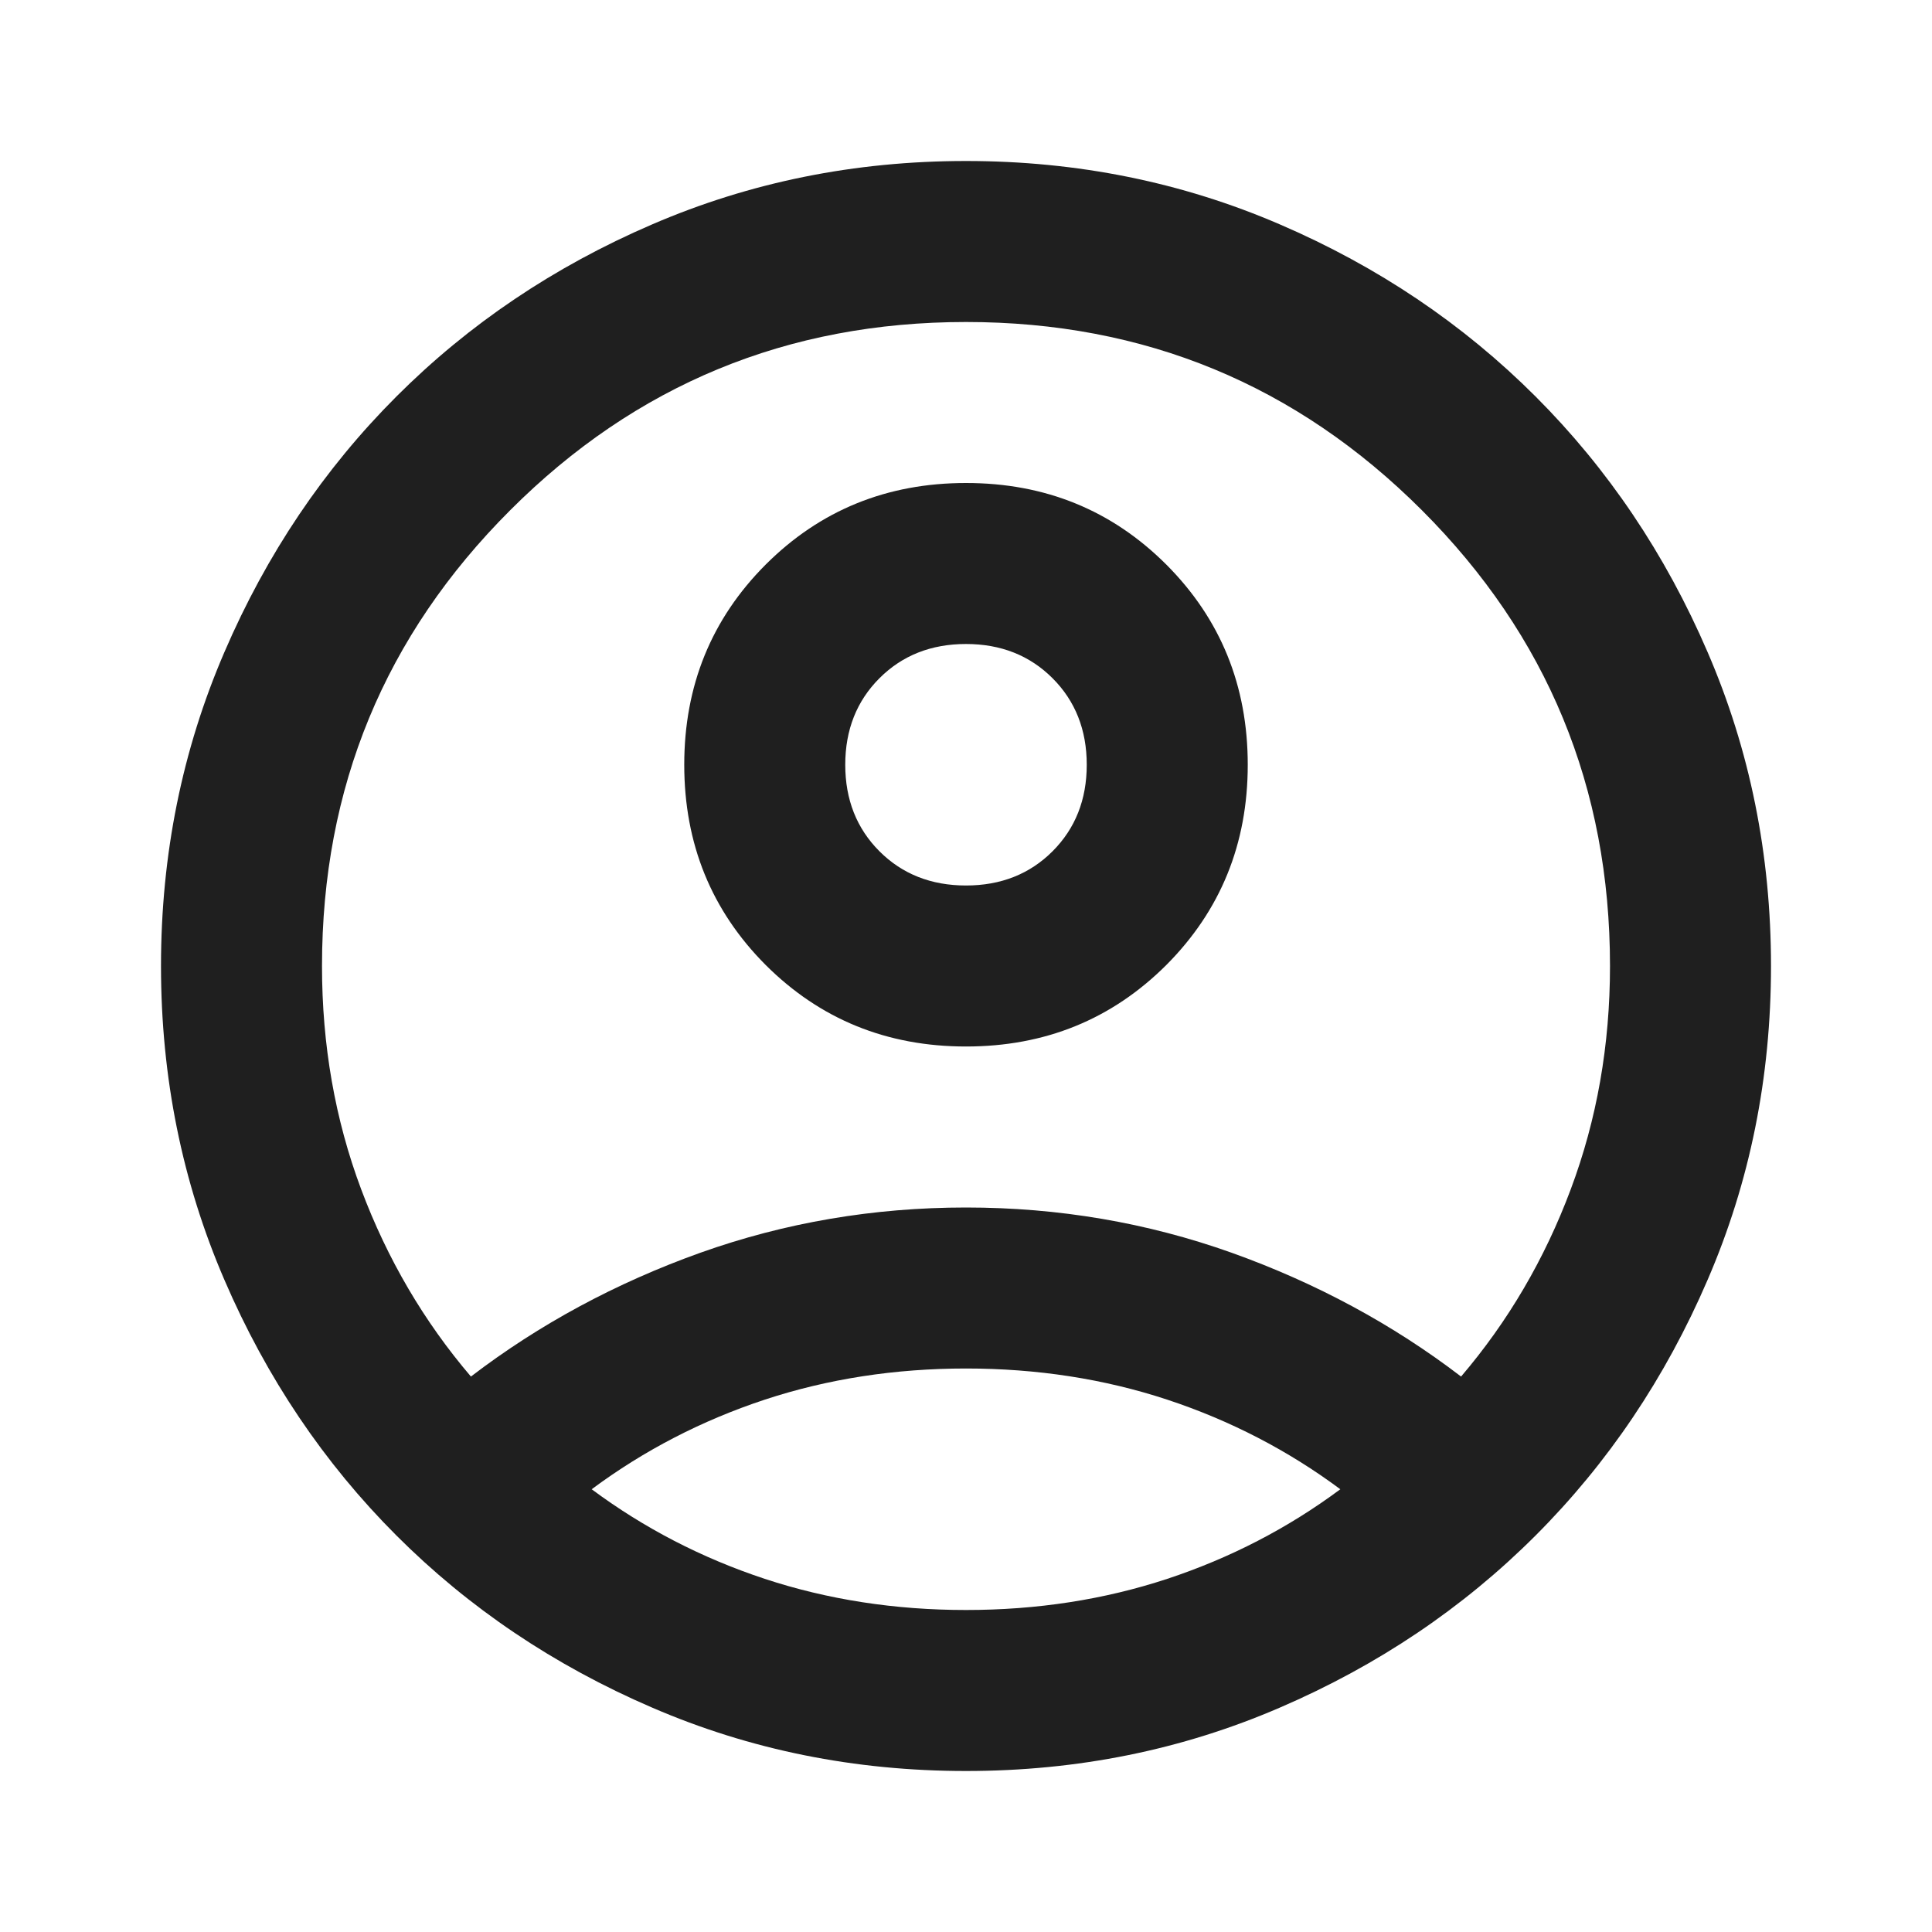
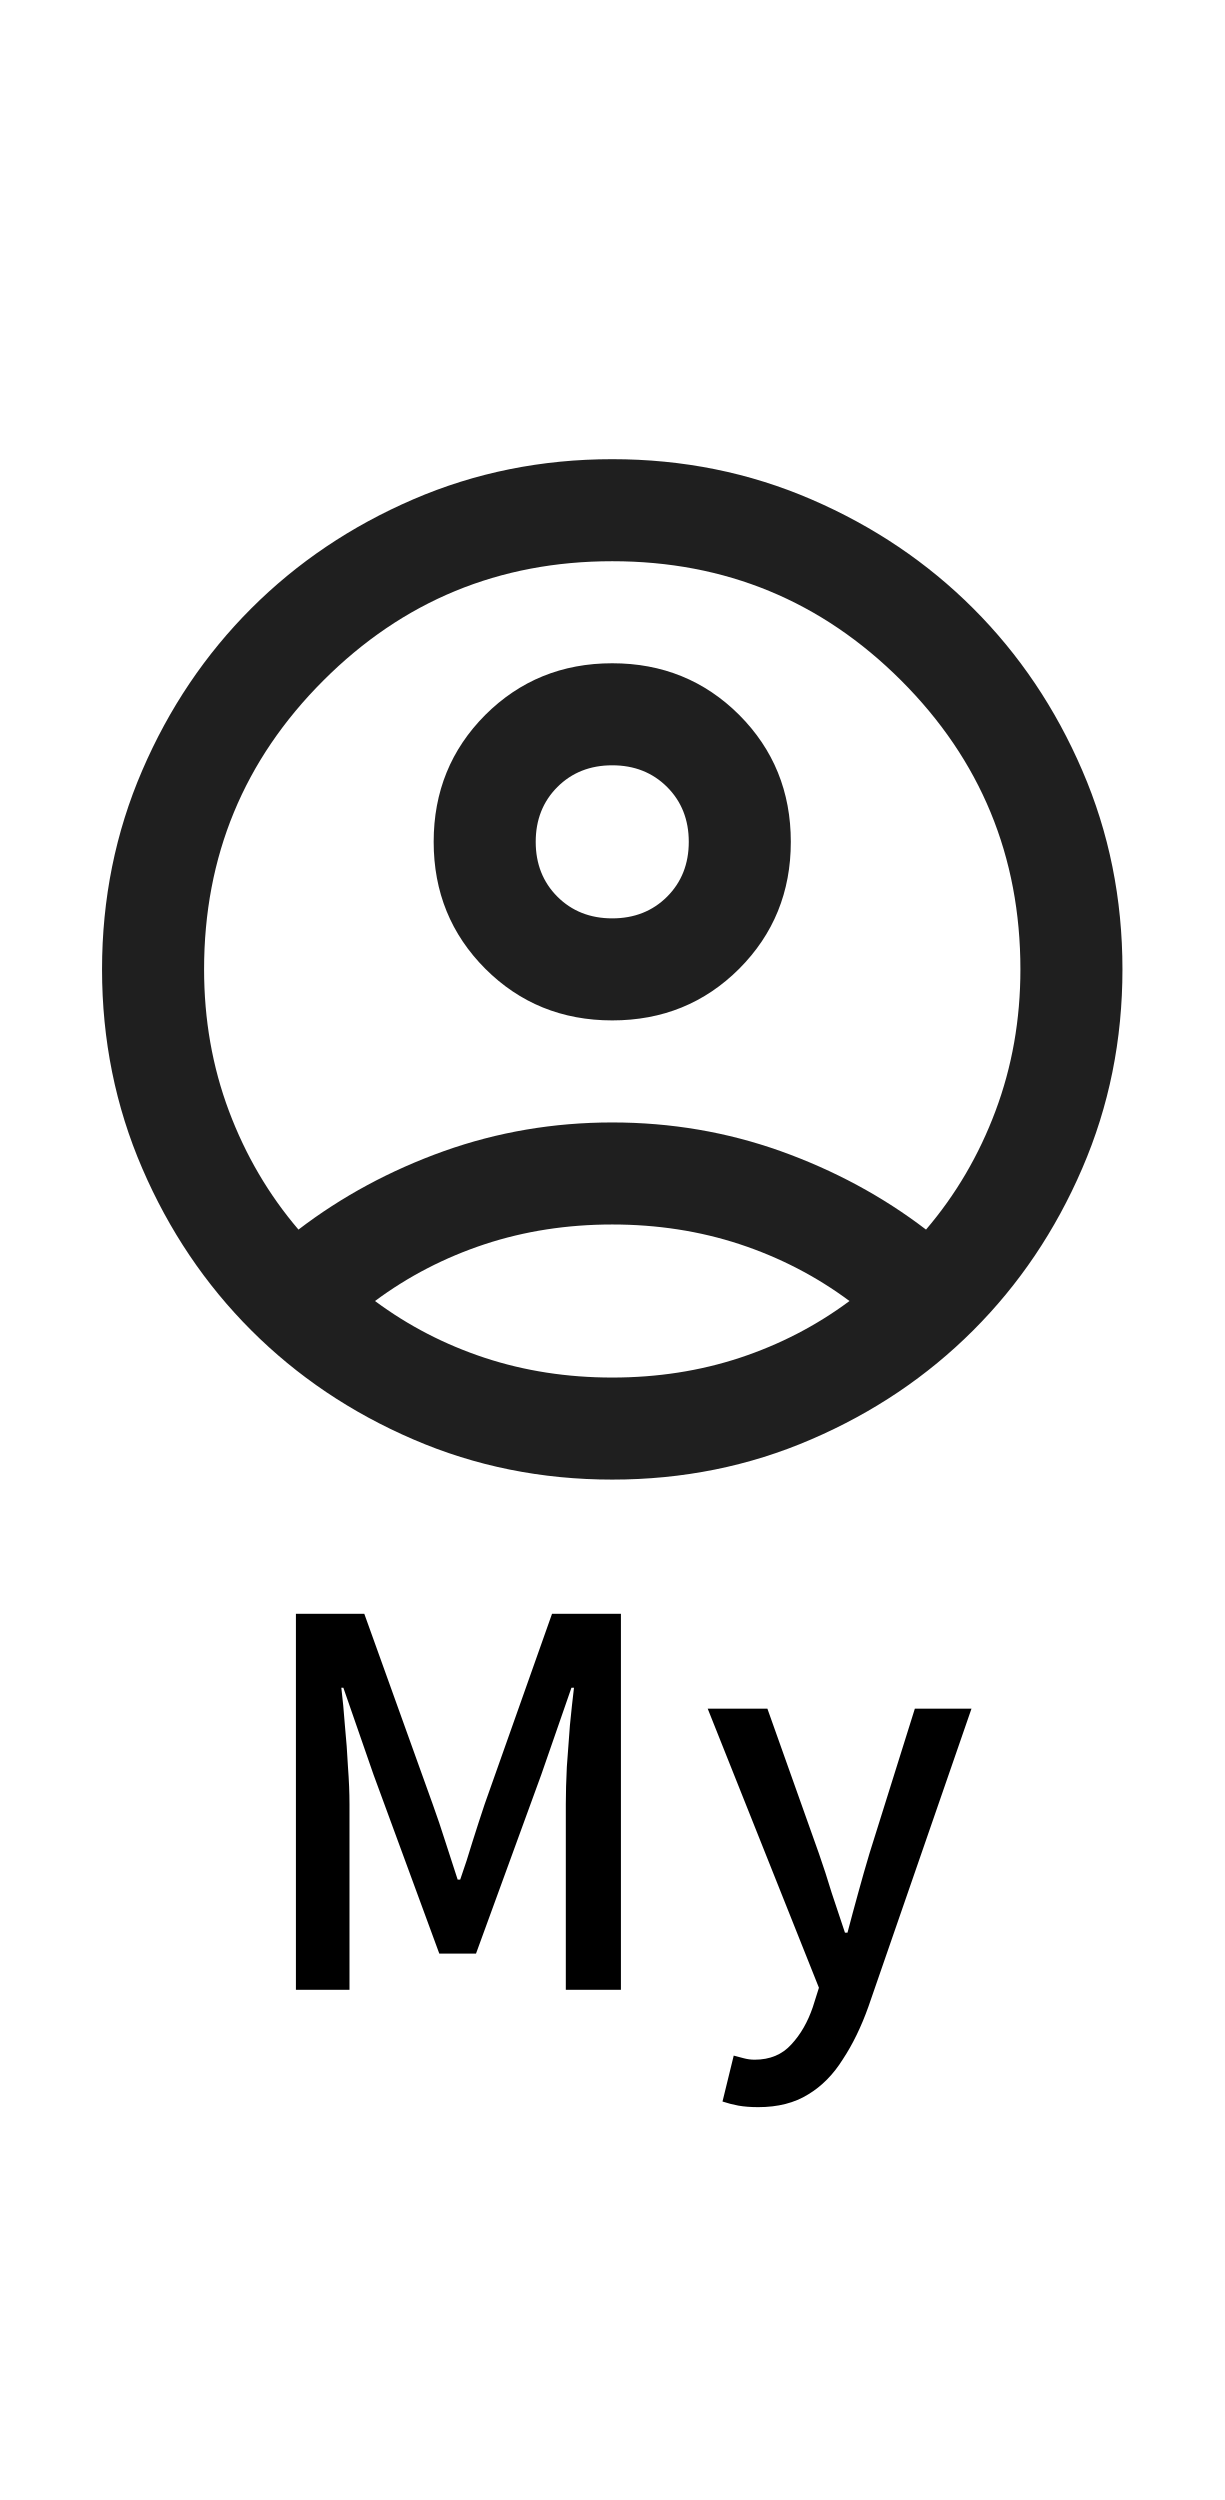
- <svg xmlns="http://www.w3.org/2000/svg" width="24" height="24" viewBox="0 0 24 24" fill="none">
-   <path d="M5.85 17.1C6.7 16.45 7.65 15.938 8.7 15.562C9.75 15.188 10.85 15 12 15C13.15 15 14.25 15.188 15.3 15.562C16.35 15.938 17.3 16.45 18.15 17.1C18.733 16.417 19.188 15.642 19.512 14.775C19.837 13.908 20 12.983 20 12C20 9.783 19.221 7.896 17.663 6.338C16.104 4.779 14.217 4 12 4C9.783 4 7.896 4.779 6.338 6.338C4.779 7.896 4 9.783 4 12C4 12.983 4.162 13.908 4.487 14.775C4.812 15.642 5.267 16.417 5.85 17.1ZM12 13C11.017 13 10.188 12.662 9.512 11.988C8.838 11.312 8.5 10.483 8.5 9.5C8.5 8.517 8.838 7.688 9.512 7.013C10.188 6.338 11.017 6 12 6C12.983 6 13.812 6.338 14.488 7.013C15.162 7.688 15.5 8.517 15.5 9.5C15.5 10.483 15.162 11.312 14.488 11.988C13.812 12.662 12.983 13 12 13ZM12 22C10.617 22 9.317 21.738 8.1 21.212C6.883 20.688 5.825 19.975 4.925 19.075C4.025 18.175 3.312 17.117 2.788 15.9C2.263 14.683 2 13.383 2 12C2 10.617 2.263 9.317 2.788 8.1C3.312 6.883 4.025 5.825 4.925 4.925C5.825 4.025 6.883 3.312 8.1 2.788C9.317 2.263 10.617 2 12 2C13.383 2 14.683 2.263 15.9 2.788C17.117 3.312 18.175 4.025 19.075 4.925C19.975 5.825 20.688 6.883 21.212 8.1C21.738 9.317 22 10.617 22 12C22 13.383 21.738 14.683 21.212 15.9C20.688 17.117 19.975 18.175 19.075 19.075C18.175 19.975 17.117 20.688 15.9 21.212C14.683 21.738 13.383 22 12 22ZM12 20C12.883 20 13.717 19.871 14.5 19.613C15.283 19.354 16 18.983 16.65 18.5C16 18.017 15.283 17.646 14.5 17.387C13.717 17.129 12.883 17 12 17C11.117 17 10.283 17.129 9.5 17.387C8.717 17.646 8 18.017 7.35 18.5C8 18.983 8.717 19.354 9.5 19.613C10.283 19.871 11.117 20 12 20ZM12 11C12.433 11 12.792 10.858 13.075 10.575C13.358 10.292 13.5 9.933 13.5 9.5C13.5 9.067 13.358 8.708 13.075 8.425C12.792 8.142 12.433 8 12 8C11.567 8 11.208 8.142 10.925 8.425C10.642 8.708 10.5 9.067 10.5 9.5C10.5 9.933 10.642 10.292 10.925 10.575C11.208 10.858 11.567 11 12 11Z" fill="#1F1F1F" />
+ <svg xmlns="http://www.w3.org/2000/svg" width="24" height="49" viewBox="0 0 24 49" fill="none">
+   <path d="M5.85 24.1C6.7 23.45 7.65 22.938 8.7 22.562C9.75 22.188 10.85 22 12 22C13.15 22 14.25 22.188 15.3 22.562C16.35 22.938 17.3 23.45 18.15 24.1C18.733 23.417 19.188 22.642 19.512 21.775C19.837 20.908 20 19.983 20 19C20 16.783 19.221 14.896 17.663 13.338C16.104 11.779 14.217 11 12 11C9.783 11 7.896 11.779 6.338 13.338C4.779 14.896 4 16.783 4 19C4 19.983 4.162 20.908 4.487 21.775C4.812 22.642 5.267 23.417 5.85 24.1ZM12 20C11.017 20 10.188 19.663 9.512 18.988C8.838 18.312 8.5 17.483 8.5 16.5C8.5 15.517 8.838 14.688 9.512 14.012C10.188 13.338 11.017 13 12 13C12.983 13 13.812 13.338 14.488 14.012C15.162 14.688 15.5 15.517 15.5 16.5C15.5 17.483 15.162 18.312 14.488 18.988C13.812 19.663 12.983 20 12 20ZM12 29C10.617 29 9.317 28.738 8.1 28.212C6.883 27.688 5.825 26.975 4.925 26.075C4.025 25.175 3.312 24.117 2.788 22.9C2.263 21.683 2 20.383 2 19C2 17.617 2.263 16.317 2.788 15.1C3.312 13.883 4.025 12.825 4.925 11.925C5.825 11.025 6.883 10.312 8.1 9.787C9.317 9.262 10.617 9 12 9C13.383 9 14.683 9.262 15.9 9.787C17.117 10.312 18.175 11.025 19.075 11.925C19.975 12.825 20.688 13.883 21.212 15.1C21.738 16.317 22 17.617 22 19C22 20.383 21.738 21.683 21.212 22.9C20.688 24.117 19.975 25.175 19.075 26.075C18.175 26.975 17.117 27.688 15.9 28.212C14.683 28.738 13.383 29 12 29ZM12 27C12.883 27 13.717 26.871 14.5 26.613C15.283 26.354 16 25.983 16.65 25.5C16 25.017 15.283 24.646 14.5 24.387C13.717 24.129 12.883 24 12 24C11.117 24 10.283 24.129 9.5 24.387C8.717 24.646 8 25.017 7.35 25.5C8 25.983 8.717 26.354 9.5 26.613C10.283 26.871 11.117 27 12 27ZM12 18C12.433 18 12.792 17.858 13.075 17.575C13.358 17.292 13.5 16.933 13.5 16.5C13.5 16.067 13.358 15.708 13.075 15.425C12.792 15.142 12.433 15 12 15C11.567 15 11.208 15.142 10.925 15.425C10.642 15.708 10.5 16.067 10.5 16.5C10.5 16.933 10.642 17.292 10.925 17.575C11.208 17.858 11.567 18 12 18Z" fill="#1F1F1F" />
+   <path d="M5.8 39V31.63H7.14L8.48 35.36C8.567 35.6 8.65 35.847 8.73 36.1C8.81 36.347 8.89 36.593 8.97 36.84H9.02C9.107 36.593 9.187 36.347 9.26 36.1C9.34 35.847 9.42 35.6 9.5 35.36L10.82 31.63H12.17V39H11.09V35.36C11.09 35.14 11.097 34.897 11.11 34.63C11.13 34.363 11.15 34.093 11.17 33.82C11.197 33.547 11.223 33.3 11.25 33.08H11.2L10.61 34.78L9.33 38.29H8.61L7.32 34.78L6.73 33.08H6.69C6.717 33.3 6.74 33.547 6.76 33.82C6.787 34.093 6.807 34.363 6.82 34.63C6.84 34.897 6.85 35.14 6.85 35.36V39H5.8ZM14.861 41.3C14.714 41.3 14.584 41.29 14.471 41.27C14.364 41.25 14.261 41.223 14.161 41.19L14.381 40.29C14.434 40.303 14.497 40.32 14.571 40.34C14.644 40.36 14.717 40.37 14.791 40.37C15.091 40.37 15.331 40.27 15.511 40.07C15.691 39.877 15.831 39.633 15.931 39.34L16.051 38.96L13.871 33.49H15.041L16.051 36.33C16.137 36.577 16.221 36.833 16.301 37.1C16.387 37.36 16.474 37.62 16.561 37.88H16.611C16.677 37.627 16.747 37.367 16.821 37.1C16.894 36.833 16.967 36.577 17.041 36.33L17.931 33.49H19.041L17.021 39.33C16.881 39.723 16.714 40.067 16.521 40.36C16.334 40.66 16.107 40.89 15.841 41.05C15.574 41.217 15.247 41.3 14.861 41.3Z" fill="black" />
</svg>
